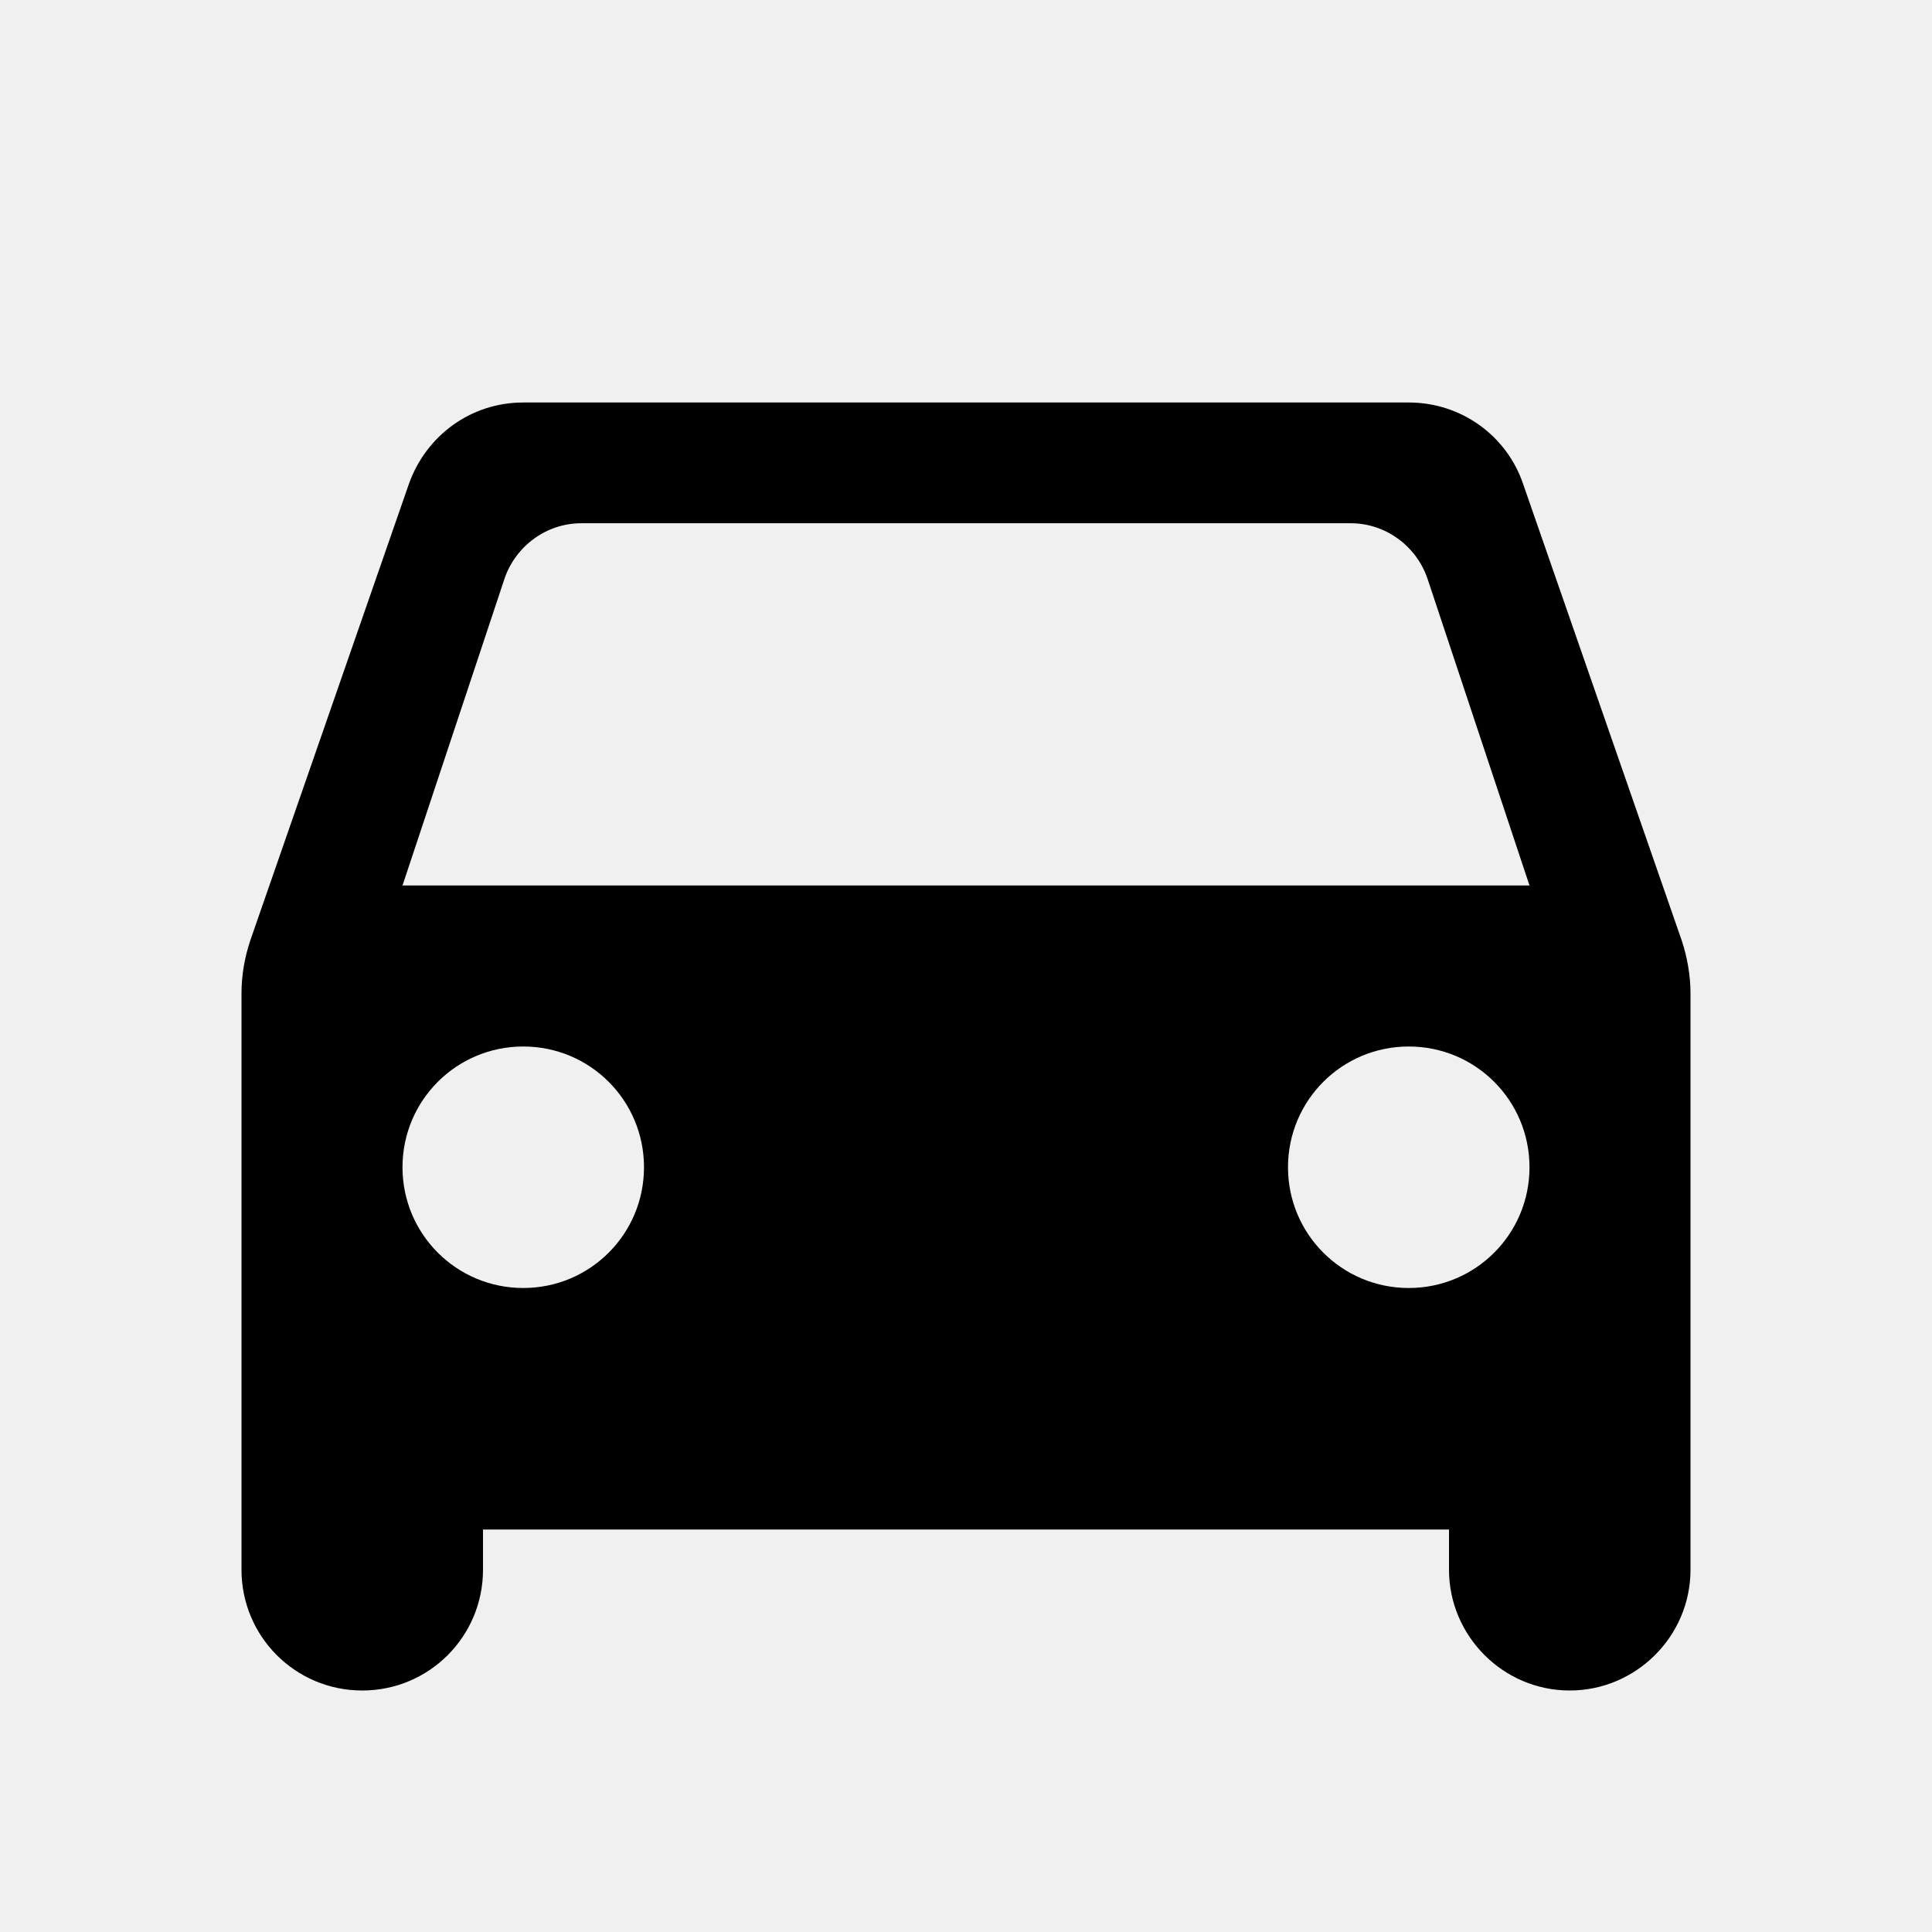
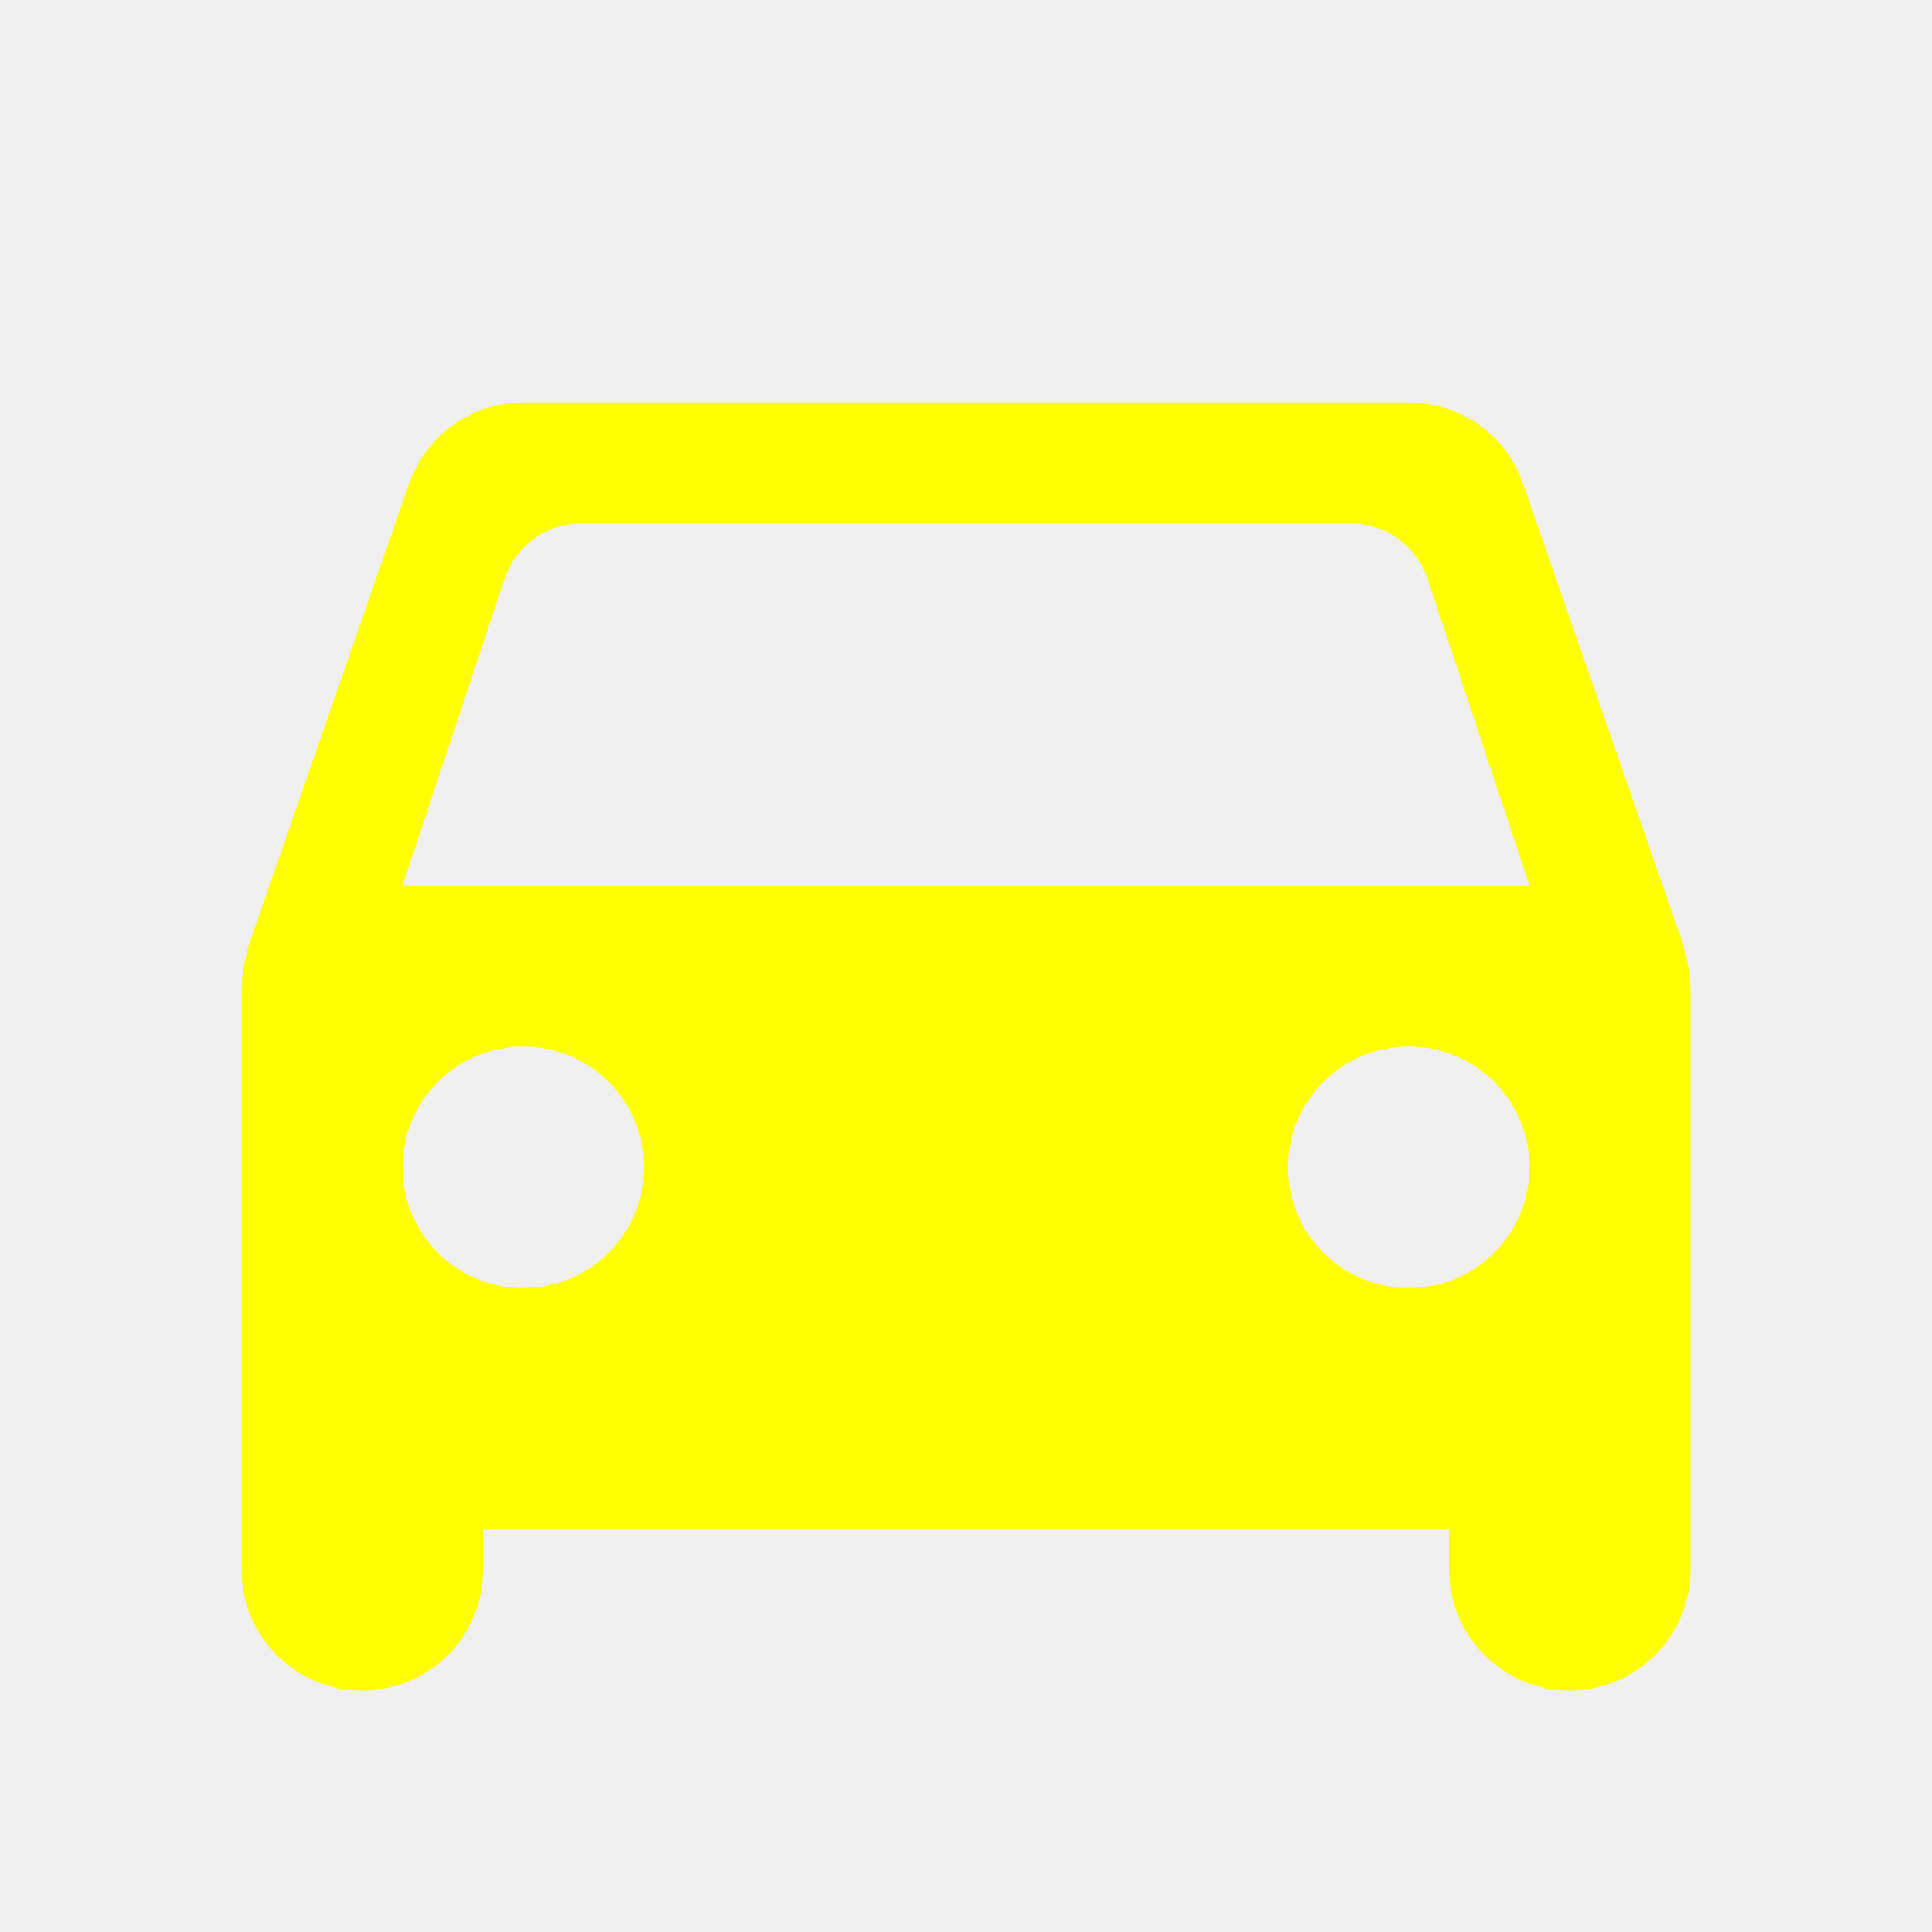
<svg xmlns="http://www.w3.org/2000/svg" width="24" height="24" fill="none" viewBox="0 0 24 24">
  <style>
-         path {
-             fill: black;
-         }
-         body.dark-theme path {
-             fill: white;
-         }    </style>
+   path {
+     fill: #ffff00;
+   }
+   @media (prefers-color-scheme: dark) {
+     path { fill: #ffff00; }
+   }
+ </style>
  <path d="M18.92 6.01C18.72 5.42 18.16 5 17.5 5h-11c-.66 0-1.21.42-1.42 1.01l-1.97 5.67c-.07.21-.11.43-.11.66v7.16c0 .83.67 1.5 1.5 1.5S6 20.33 6 19.5V19h12v.5c0 .82.67 1.5 1.5 1.5c.82 0 1.5-.67 1.5-1.5v-7.16c0-.22-.04-.45-.11-.66l-1.97-5.67zM6.5 16c-.83 0-1.5-.67-1.5-1.5S5.67 13 6.5 13s1.5.67 1.5 1.5S7.33 16 6.5 16zm11 0c-.83 0-1.5-.67-1.5-1.5s.67-1.5 1.5-1.5s1.5.67 1.5 1.5s-.67 1.5-1.5 1.5zM5 11l1.27-3.82c.14-.4.52-.68.95-.68h9.56c.43 0 .81.28.95.68L19 11H5z" />
</svg>
